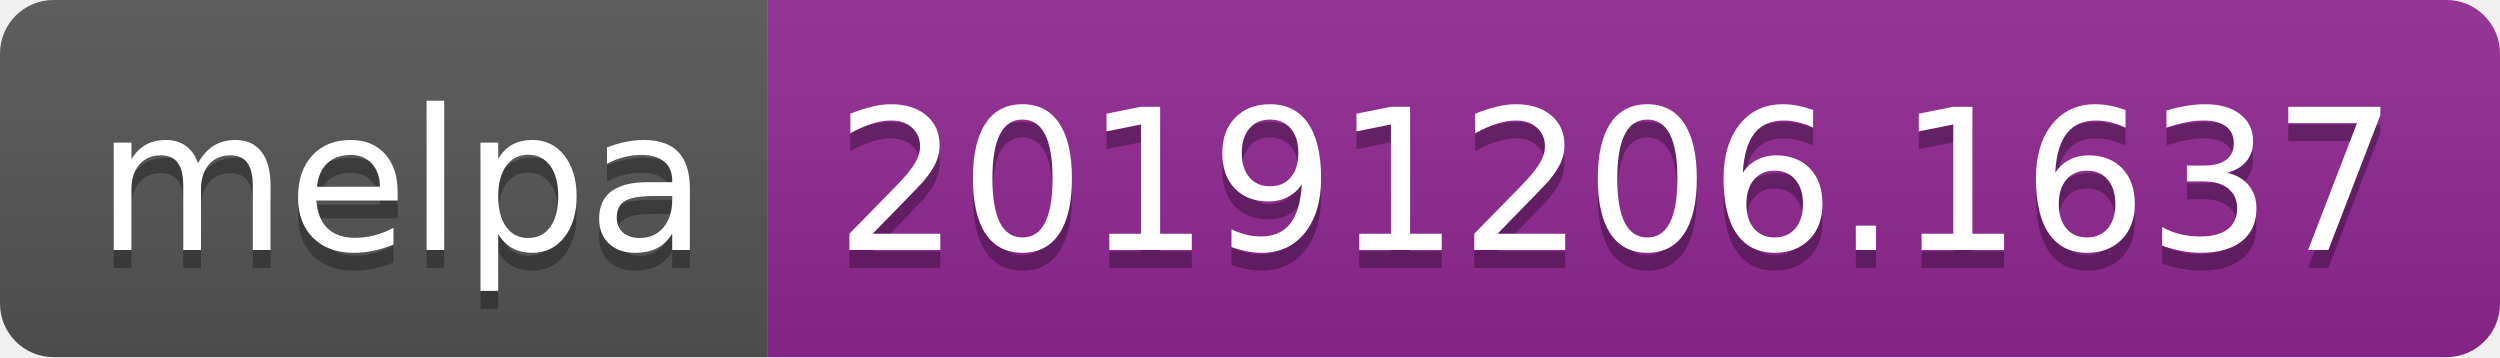
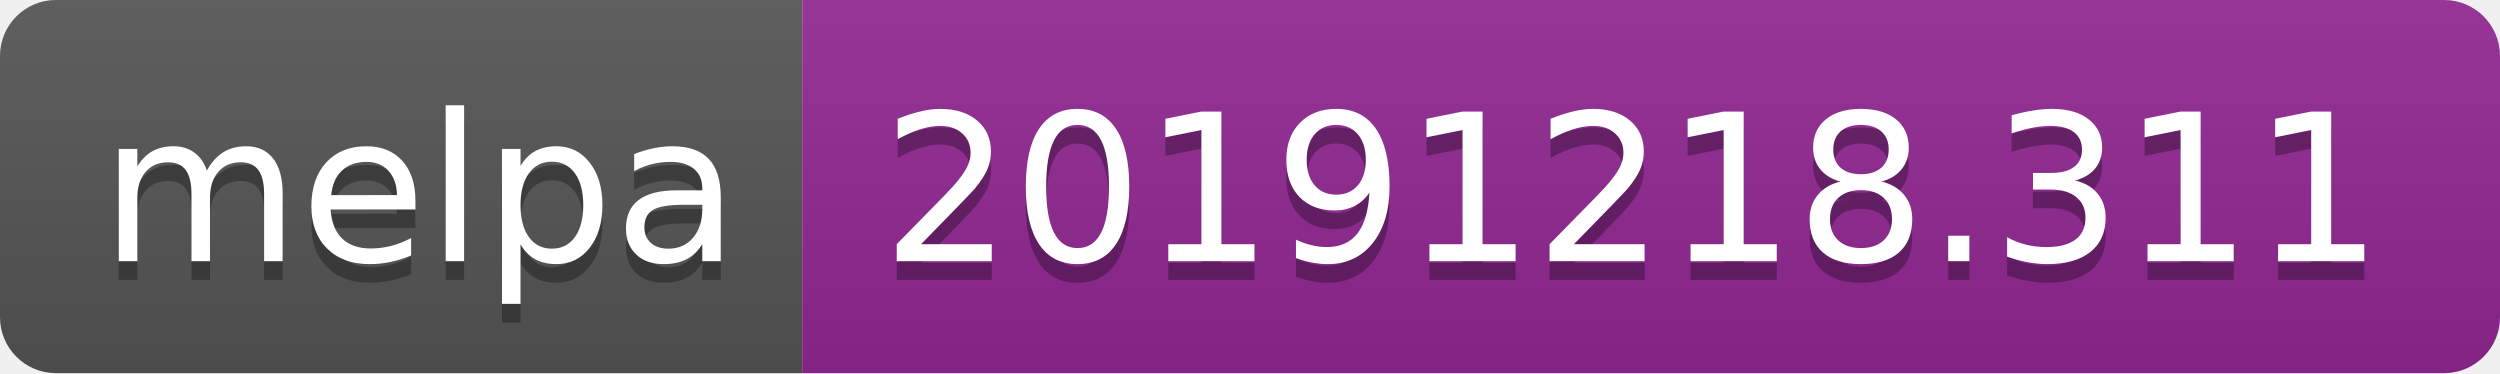
- <svg xmlns="http://www.w3.org/2000/svg" width="140" height="20">
+ <svg xmlns="http://www.w3.org/2000/svg" width="134" height="20">
  <linearGradient id="b" x2="0" y2="100%">
    <stop offset="0" stop-color="#bbb" stop-opacity=".1" />
    <stop offset="1" stop-opacity=".1" />
  </linearGradient>
  <clipPath id="a">
-     <rect width="140" height="20" rx="3" fill="#fff" />
+     <rect width="134" height="20" rx="3" fill="#fff" />
  </clipPath>
  <g clip-path="url(#a)">
    <path fill="#555" d="M0 0h43v20H0z" />
-     <path fill="#922793" d="M43 0h97v20H43z" />
-     <path fill="url(#b)" d="M0 0h140v20H0z" />
+     <path fill="#922793" d="M43 0h91v20H43z" />
+     <path fill="url(#b)" d="M0 0h134v20H0z" />
  </g>
  <g fill="#fff" text-anchor="middle" font-family="DejaVu Sans,Verdana,Geneva,sans-serif" font-size="110">
    <text x="225" y="150" fill="#010101" fill-opacity=".3" transform="scale(.1)" textLength="330">melpa</text>
    <text x="225" y="140" transform="scale(.1)" textLength="330">melpa</text>
-     <text x="905" y="150" fill="#010101" fill-opacity=".3" transform="scale(.1)" textLength="870">20191206.1637</text>
-     <text x="905" y="140" transform="scale(.1)" textLength="870">20191206.1637</text>
+     <text x="875" y="150" fill="#010101" fill-opacity=".3" transform="scale(.1)" textLength="810">20191218.311</text>
+     <text x="875" y="140" transform="scale(.1)" textLength="810">20191218.311</text>
  </g>
</svg>
